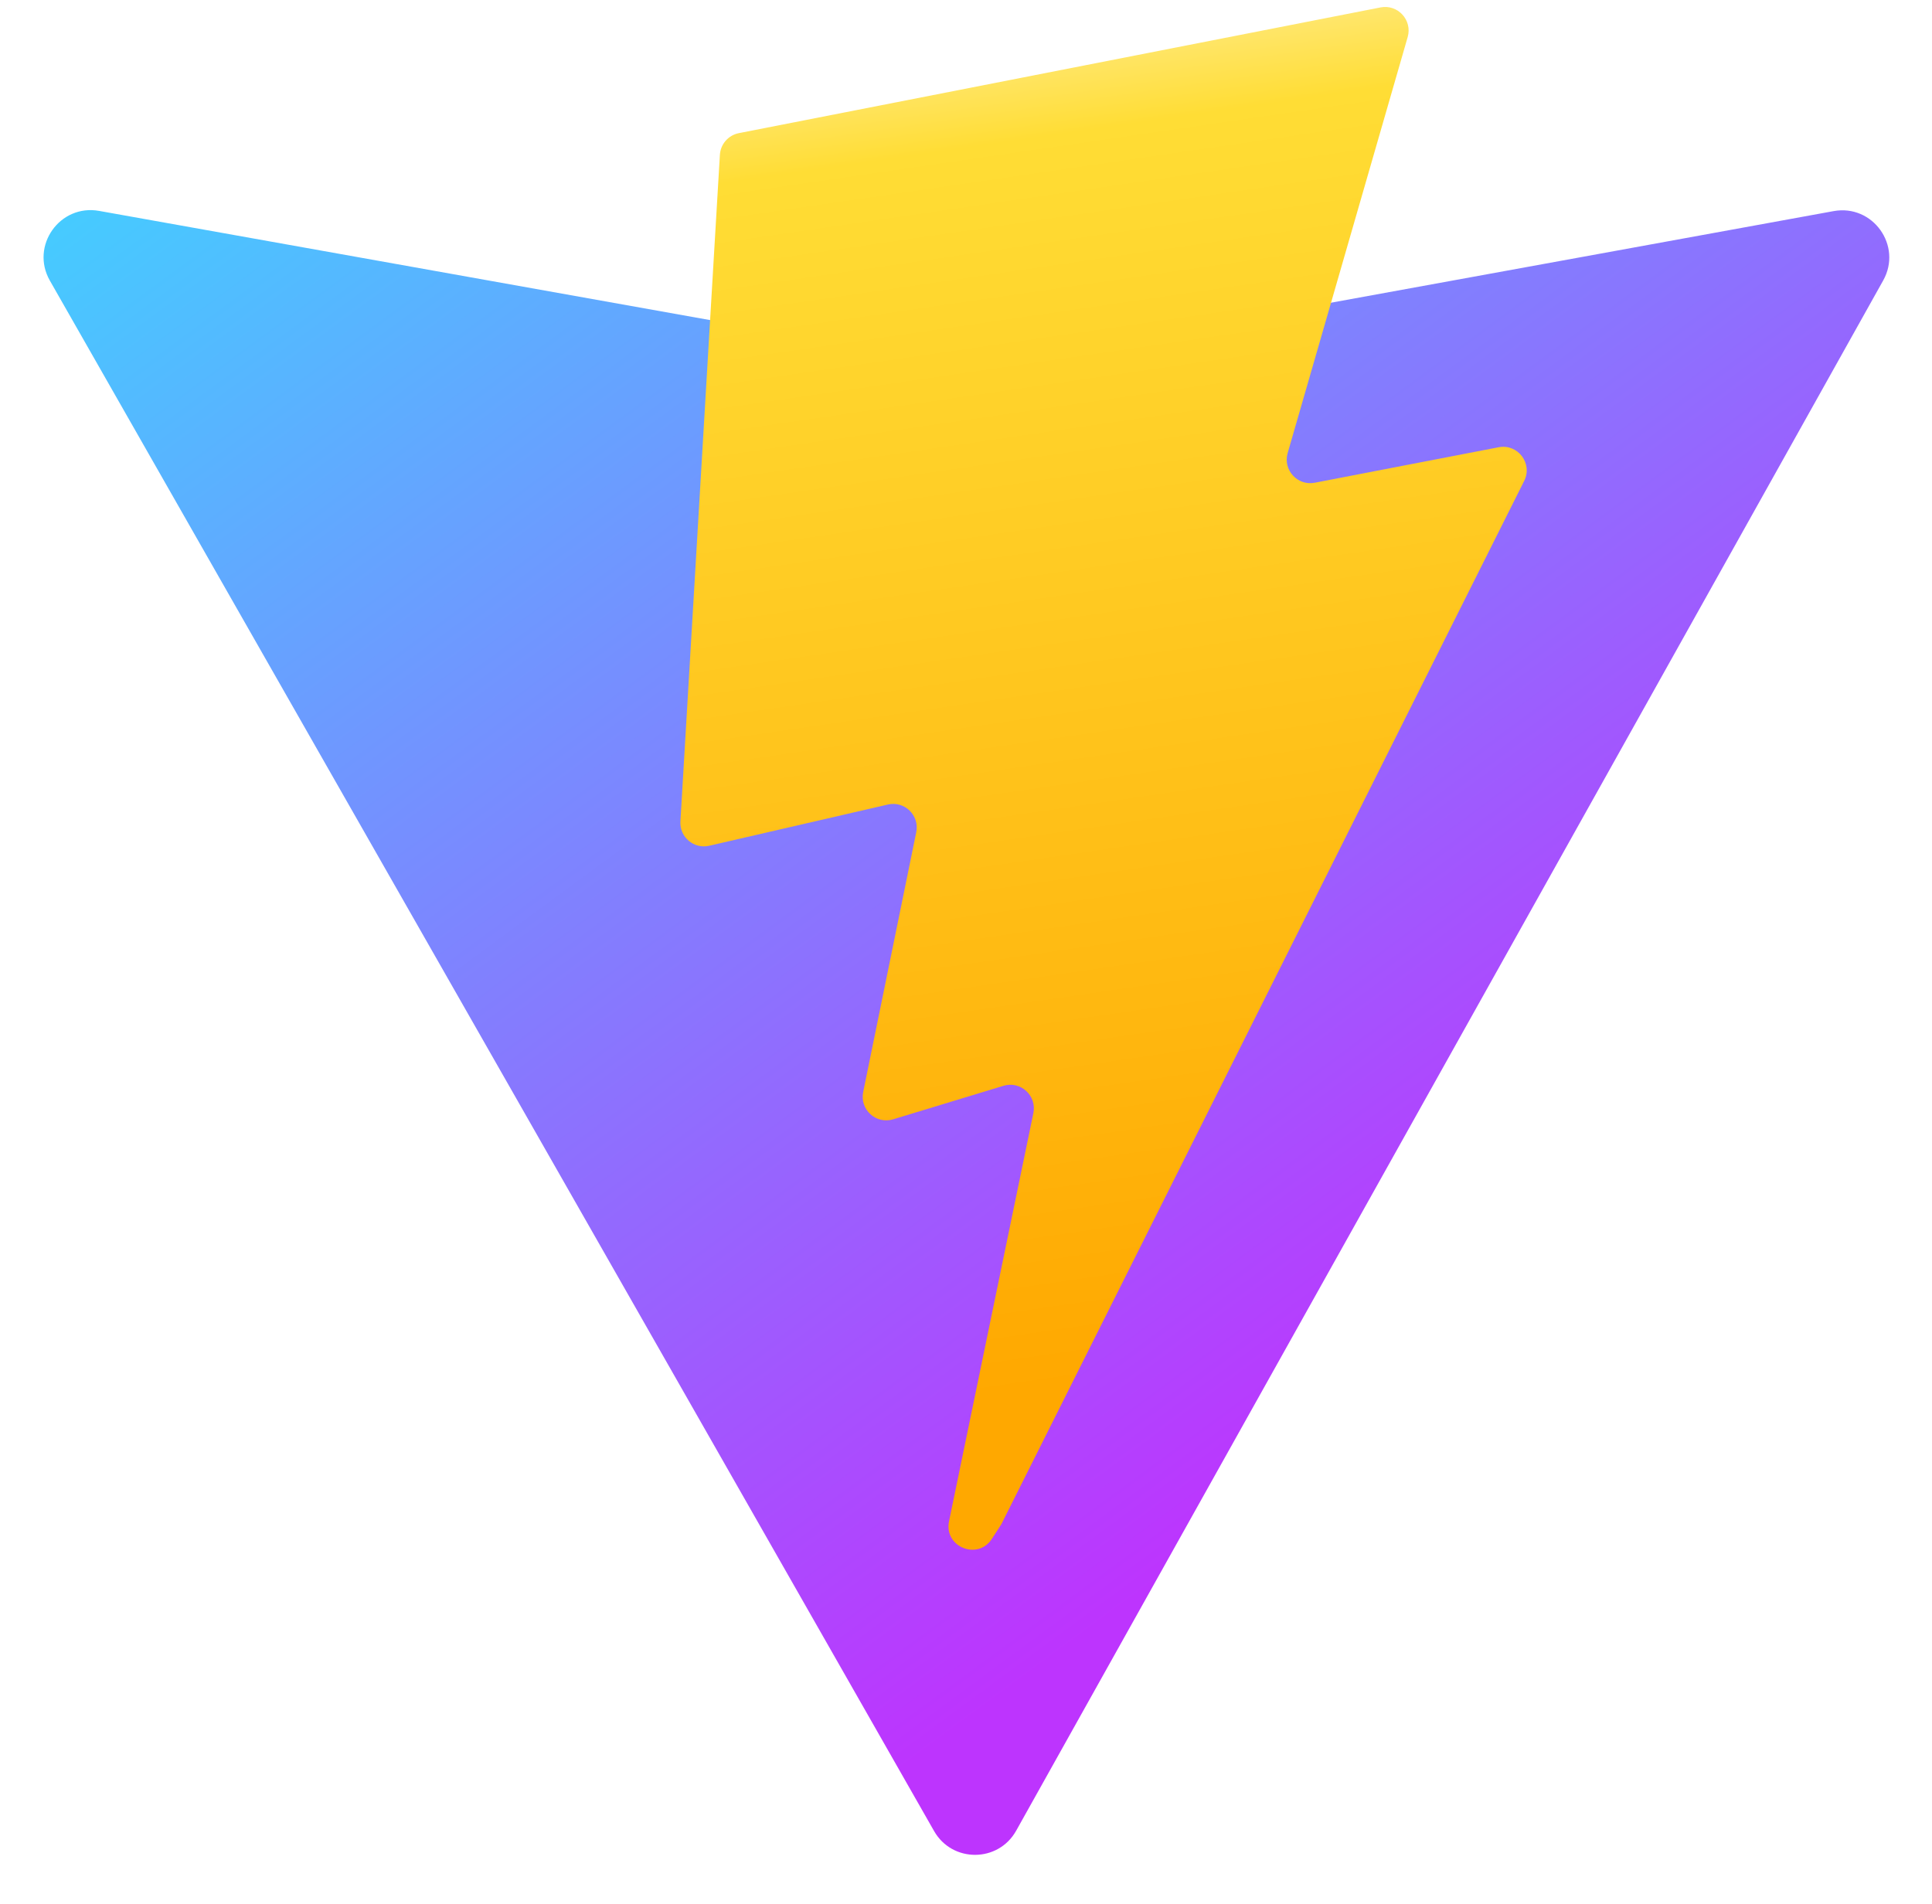
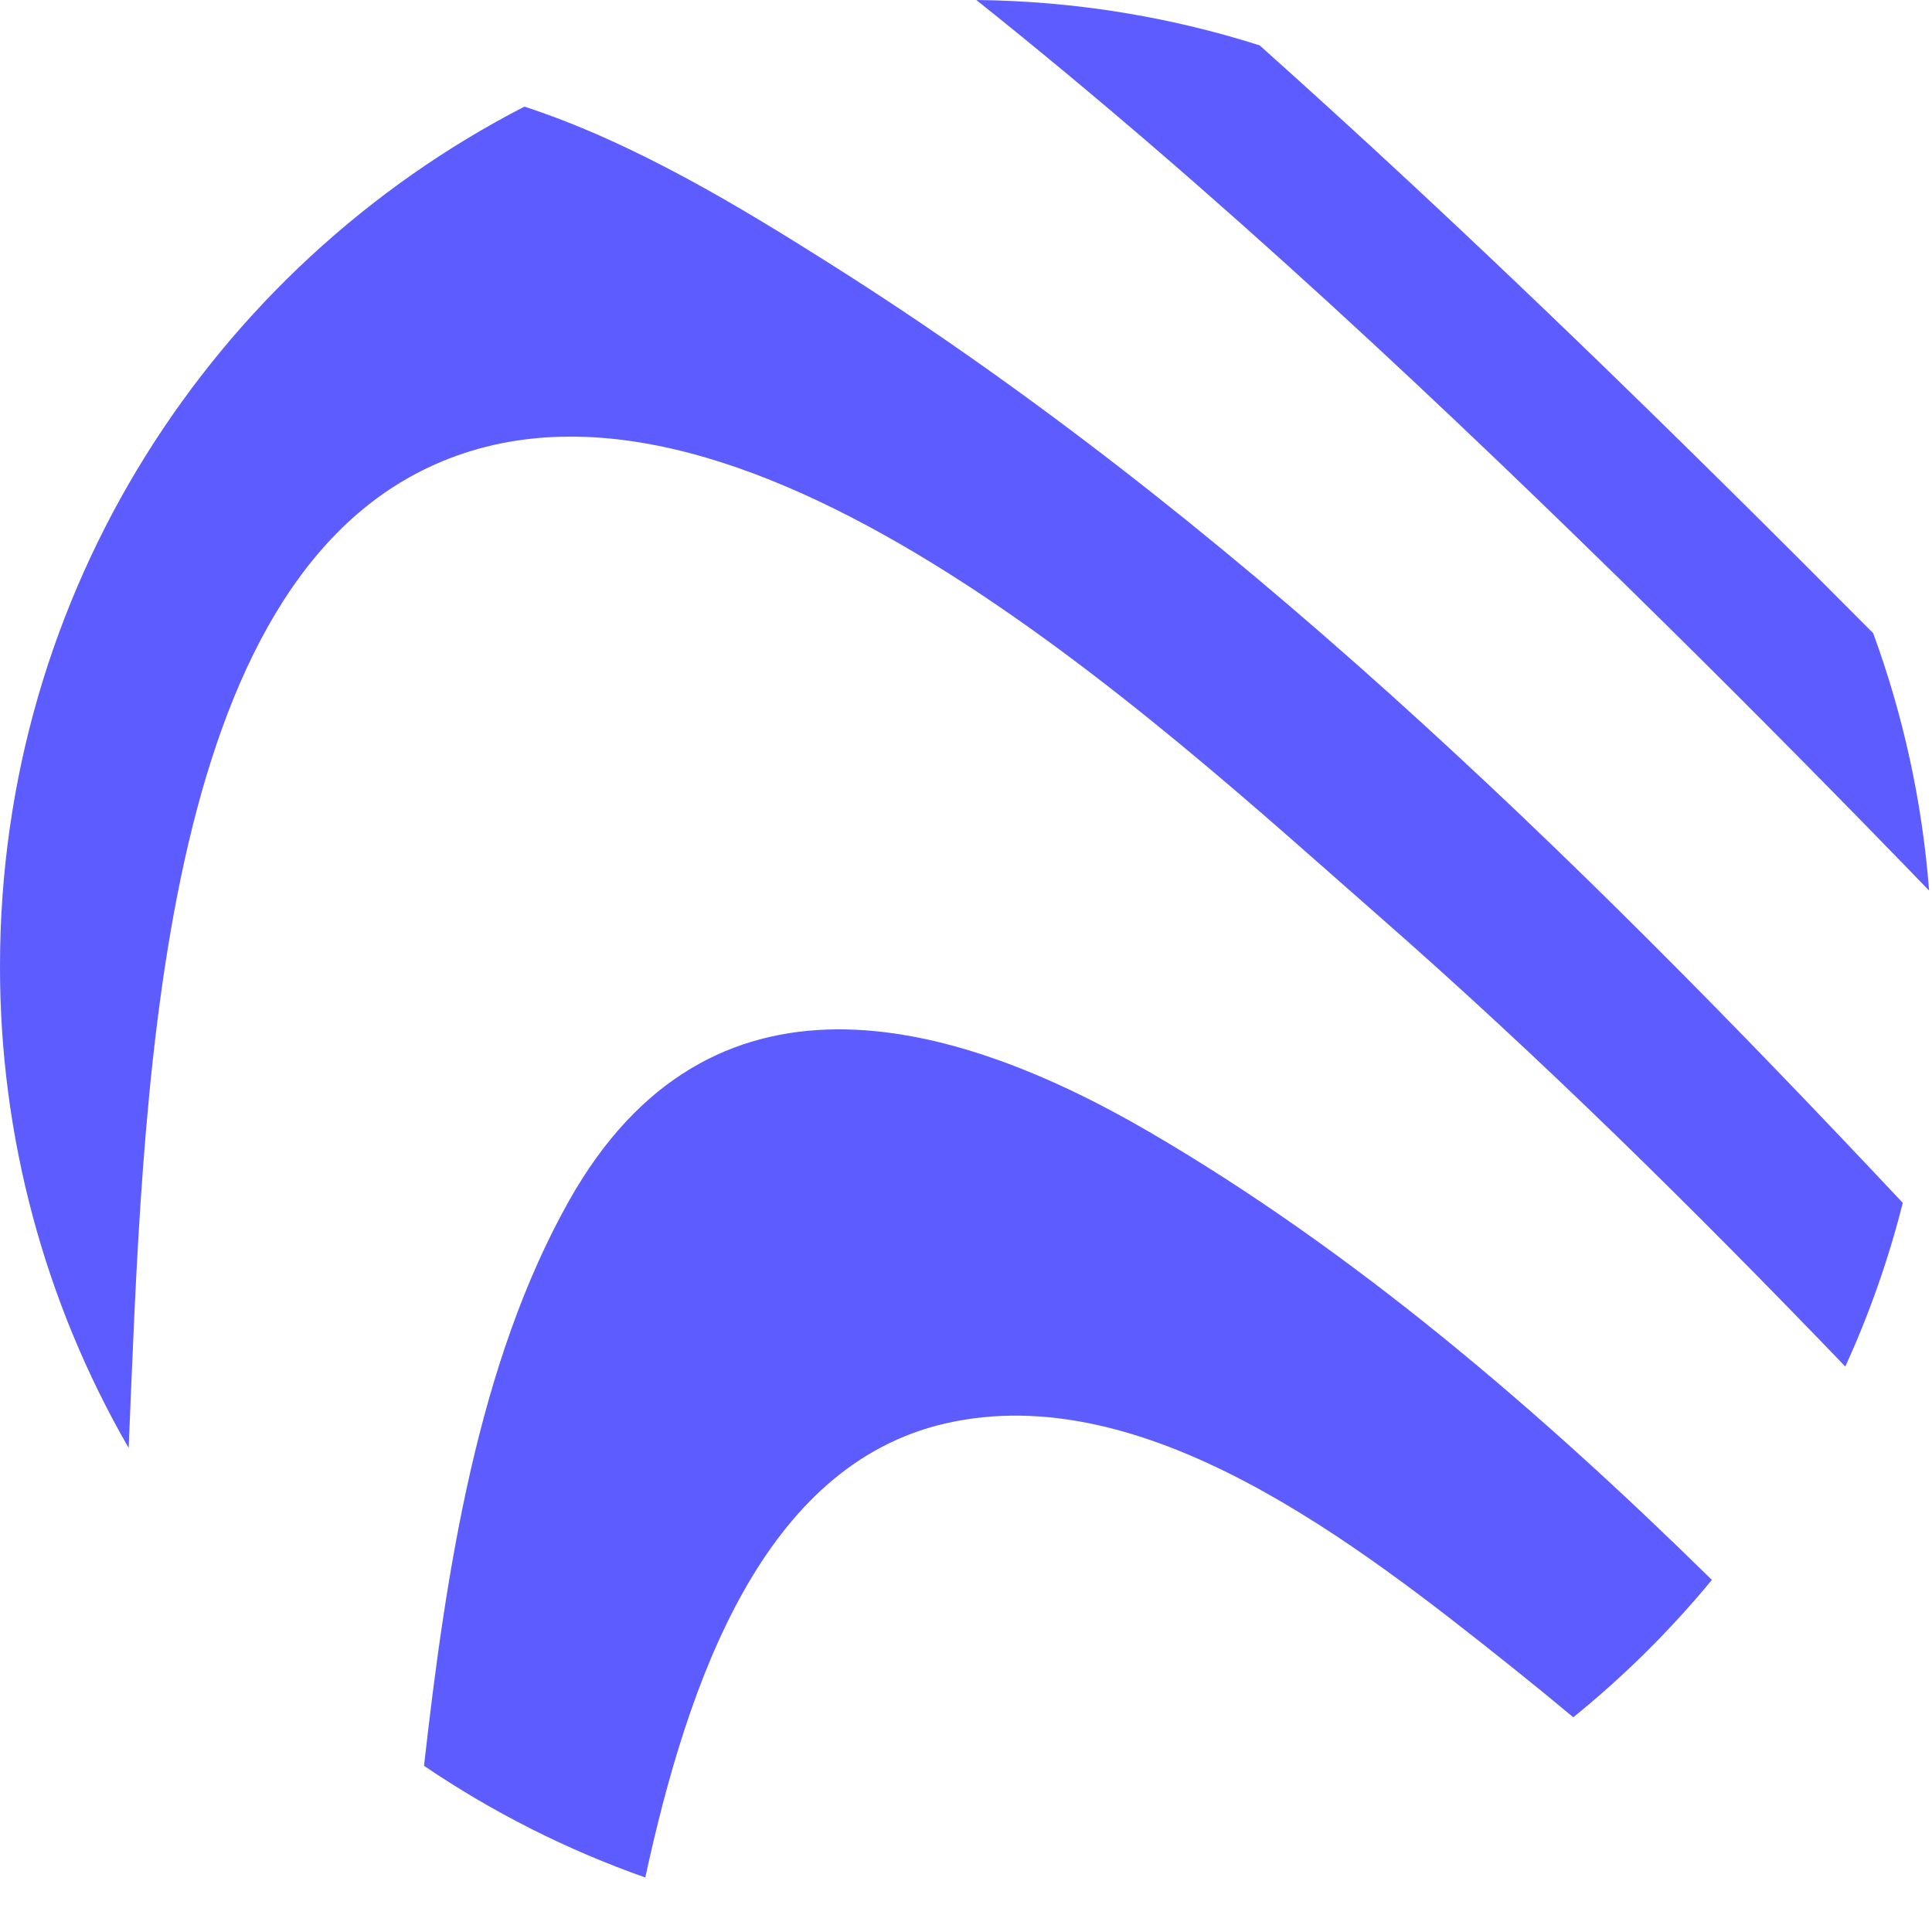
- <svg xmlns="http://www.w3.org/2000/svg" width="410" height="404" viewBox="0 0 410 404" fill="none">
-   <path d="M399.641 59.525L215.643 388.545C211.844 395.338 202.084 395.378 198.228 388.618L10.582 59.556C6.381 52.19 12.68 43.267 21.028 44.759L205.223 77.682C206.398 77.892 207.601 77.89 208.776 77.676L389.119 44.806C397.439 43.289 403.768 52.143 399.641 59.525Z" fill="url(#paint0_linear)" />
-   <path d="M292.965 1.574L156.801 28.255C154.563 28.694 152.906 30.59 152.771 32.866L144.395 174.33C144.198 177.662 147.258 180.248 150.51 179.498L188.42 170.749C191.967 169.931 195.172 173.055 194.443 176.622L183.18 231.775C182.422 235.487 185.907 238.661 189.532 237.56L212.947 230.446C216.577 229.344 220.065 232.527 219.297 236.242L201.398 322.875C200.278 328.294 207.486 331.249 210.492 326.603L212.5 323.5L323.454 102.072C325.312 98.365 322.108 94.137 318.036 94.923L279.014 102.454C275.347 103.161 272.227 99.746 273.262 96.158L298.731 7.867C299.767 4.273 296.636 0.855 292.965 1.574Z" fill="url(#paint1_linear)" />
-   <defs>
-     <linearGradient id="paint0_linear" x1="6" y1="33" x2="235" y2="344" gradientUnits="userSpaceOnUse">
-       <stop stop-color="#41D1FF" />
-       <stop offset="1" stop-color="#BD34FE" />
-     </linearGradient>
-     <linearGradient id="paint1_linear" x1="194.651" y1="8.818" x2="236.076" y2="292.989" gradientUnits="userSpaceOnUse">
-       <stop stop-color="#FFEA83" />
-       <stop offset="0.083" stop-color="#FFDD35" />
-       <stop offset="1" stop-color="#FFA800" />
-     </linearGradient>
-   </defs>
+ <svg xmlns="http://www.w3.org/2000/svg" class="w-8 h-8 fill-current text-purple-600" viewBox="0 0 32 32">
+   <path fill="#5d5dff" d="M31.952 14.751a260.51 260.51 0 00-4.359-4.407C23.932 6.734 20.16 3.182 16.171 0c1.634.017 3.21.28 4.692.751 3.487 3.114 6.846 6.398 10.163 9.737.493 1.346.811 2.776.926 4.262zm-1.388 7.883c-2.496-2.597-5.051-5.12-7.737-7.471-3.706-3.246-10.693-9.81-15.736-7.418-4.552 2.158-4.717 10.543-4.96 16.238A15.926 15.926 0 010 16C0 9.799 3.528 4.421 8.686 1.766c1.82.593 3.593 1.675 5.038 2.587 6.569 4.14 12.29 9.71 17.792 15.57-.237.94-.557 1.846-.952 2.711zm-4.505 5.81a56.161 56.161 0 00-1.007-.823c-2.574-2.054-6.087-4.805-9.394-4.044-3.022.695-4.264 4.267-4.97 7.52a15.945 15.945 0 01-3.665-1.85c.366-3.242.89-6.675 2.405-9.364 2.315-4.107 6.287-3.072 9.613-1.132 3.36 1.96 6.417 4.572 9.313 7.417a16.097 16.097 0 01-2.295 2.275z" />
</svg>
